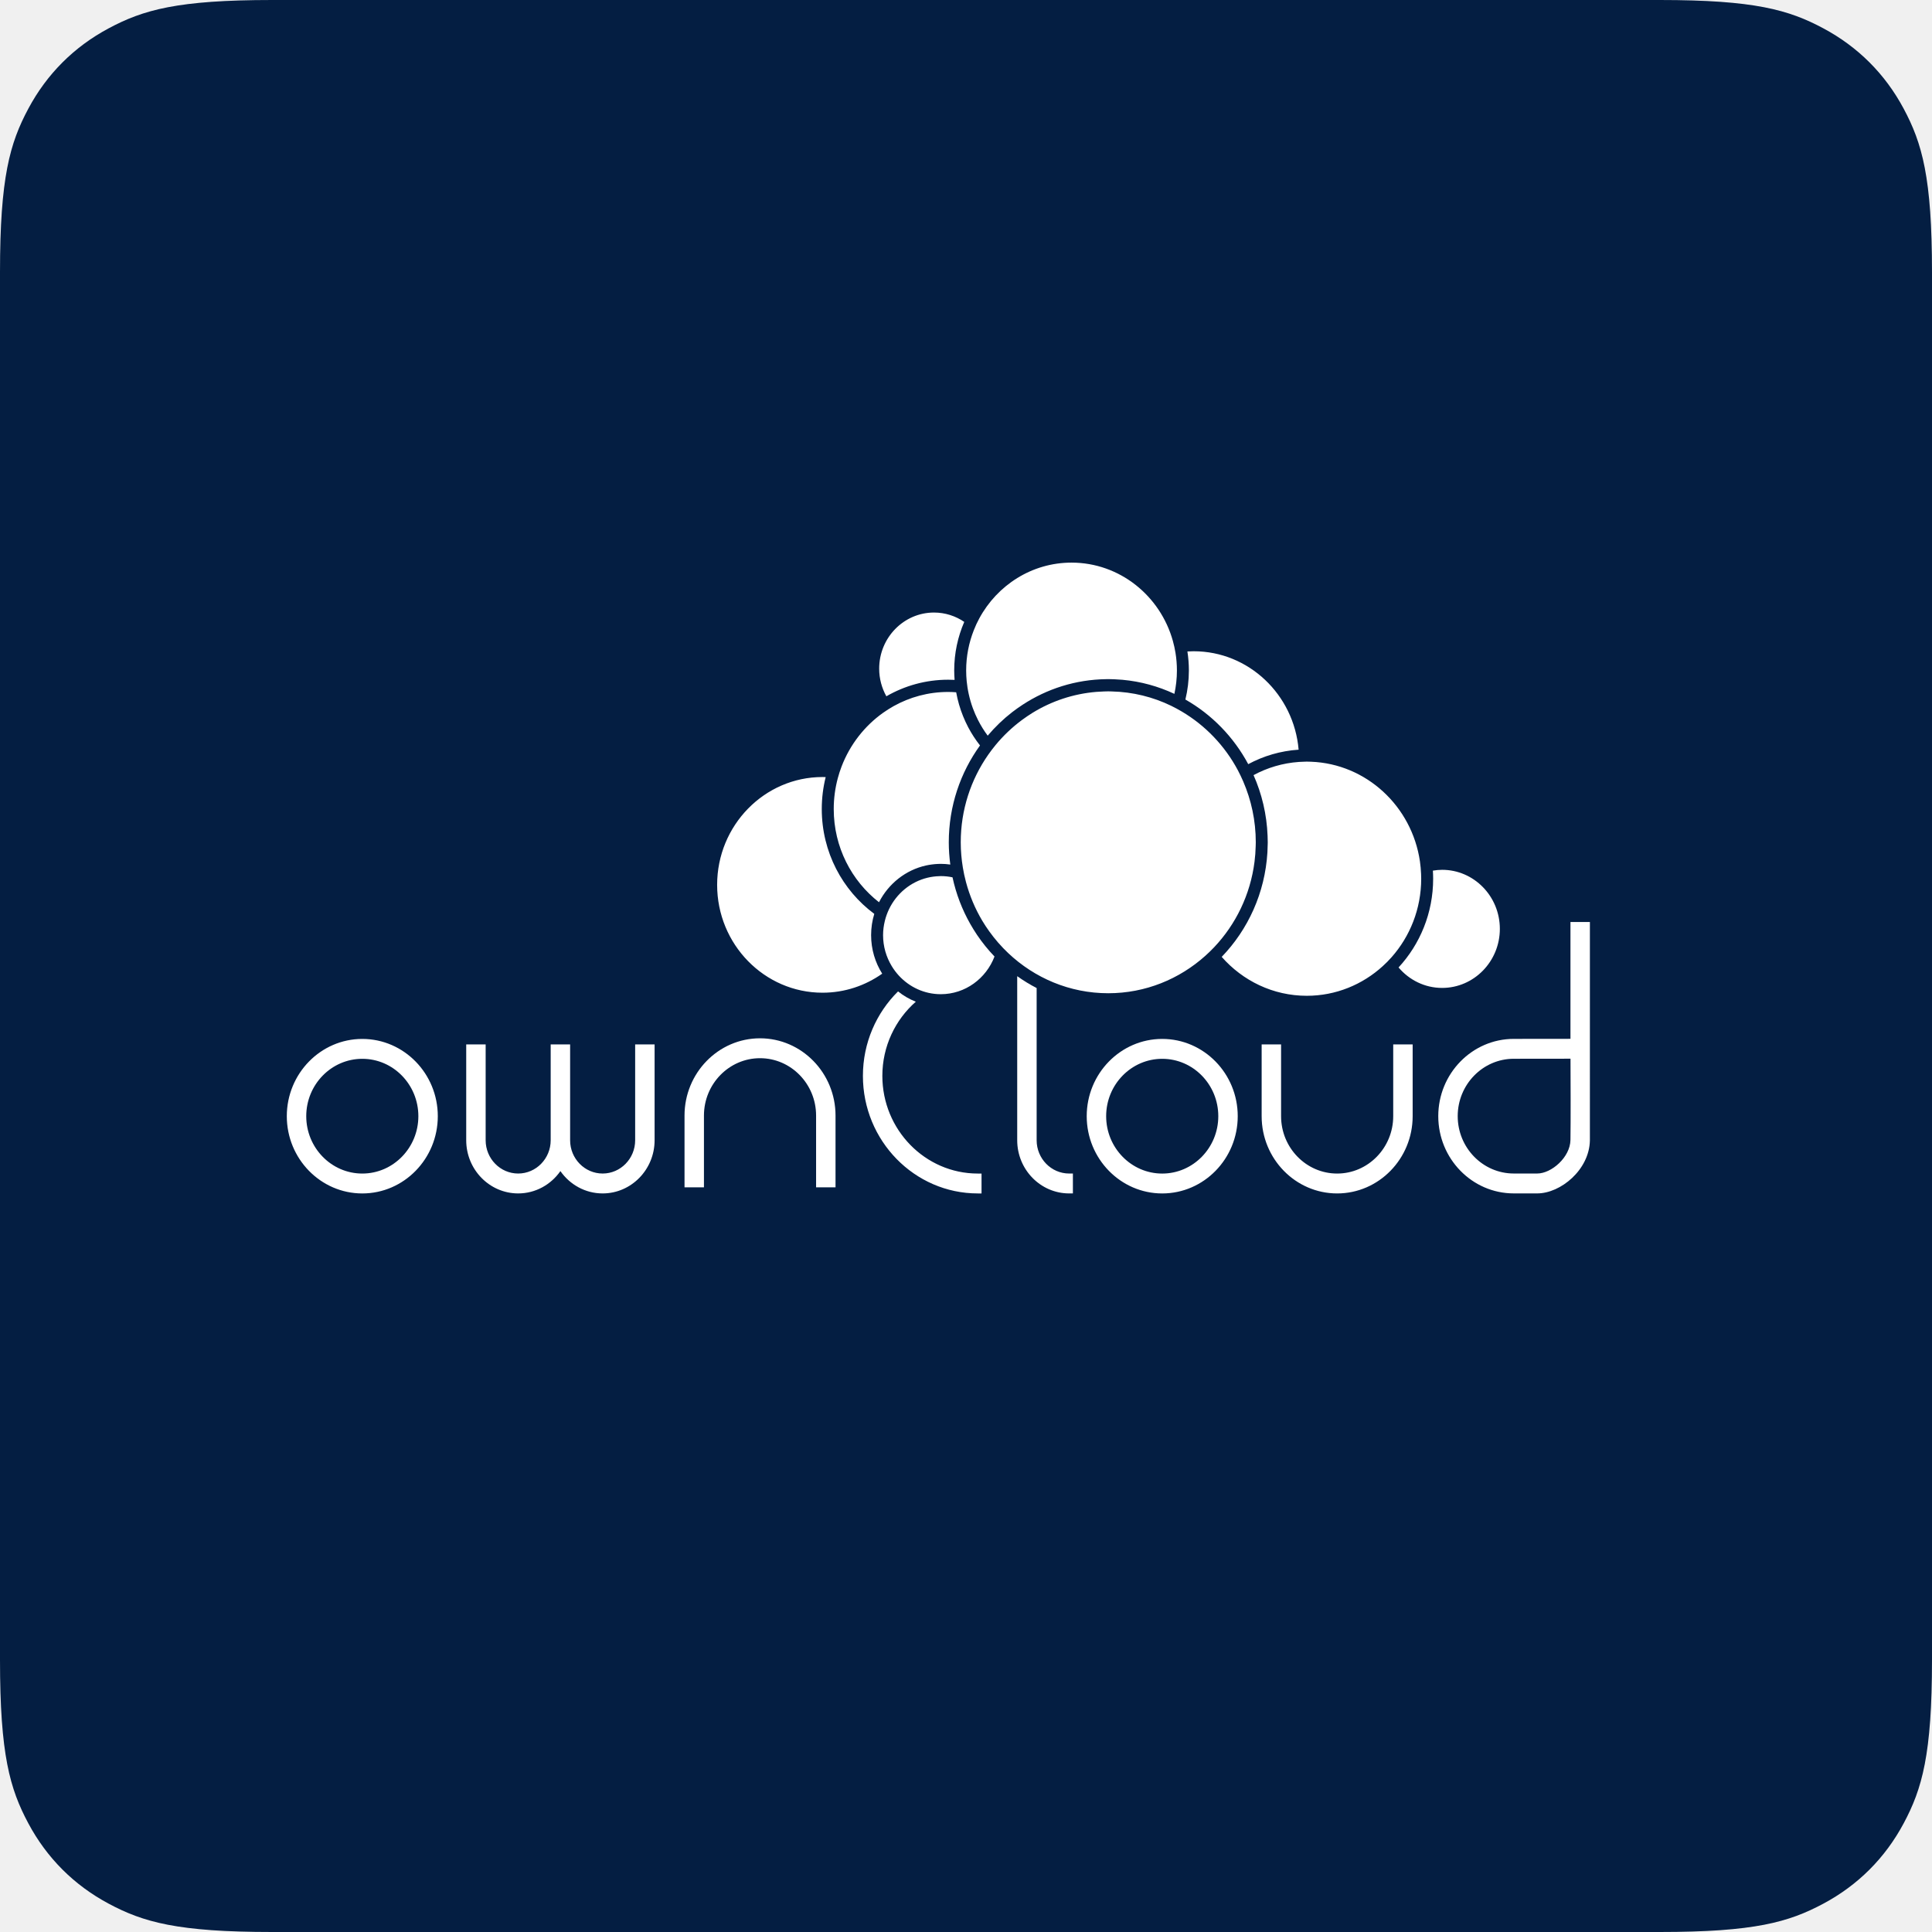
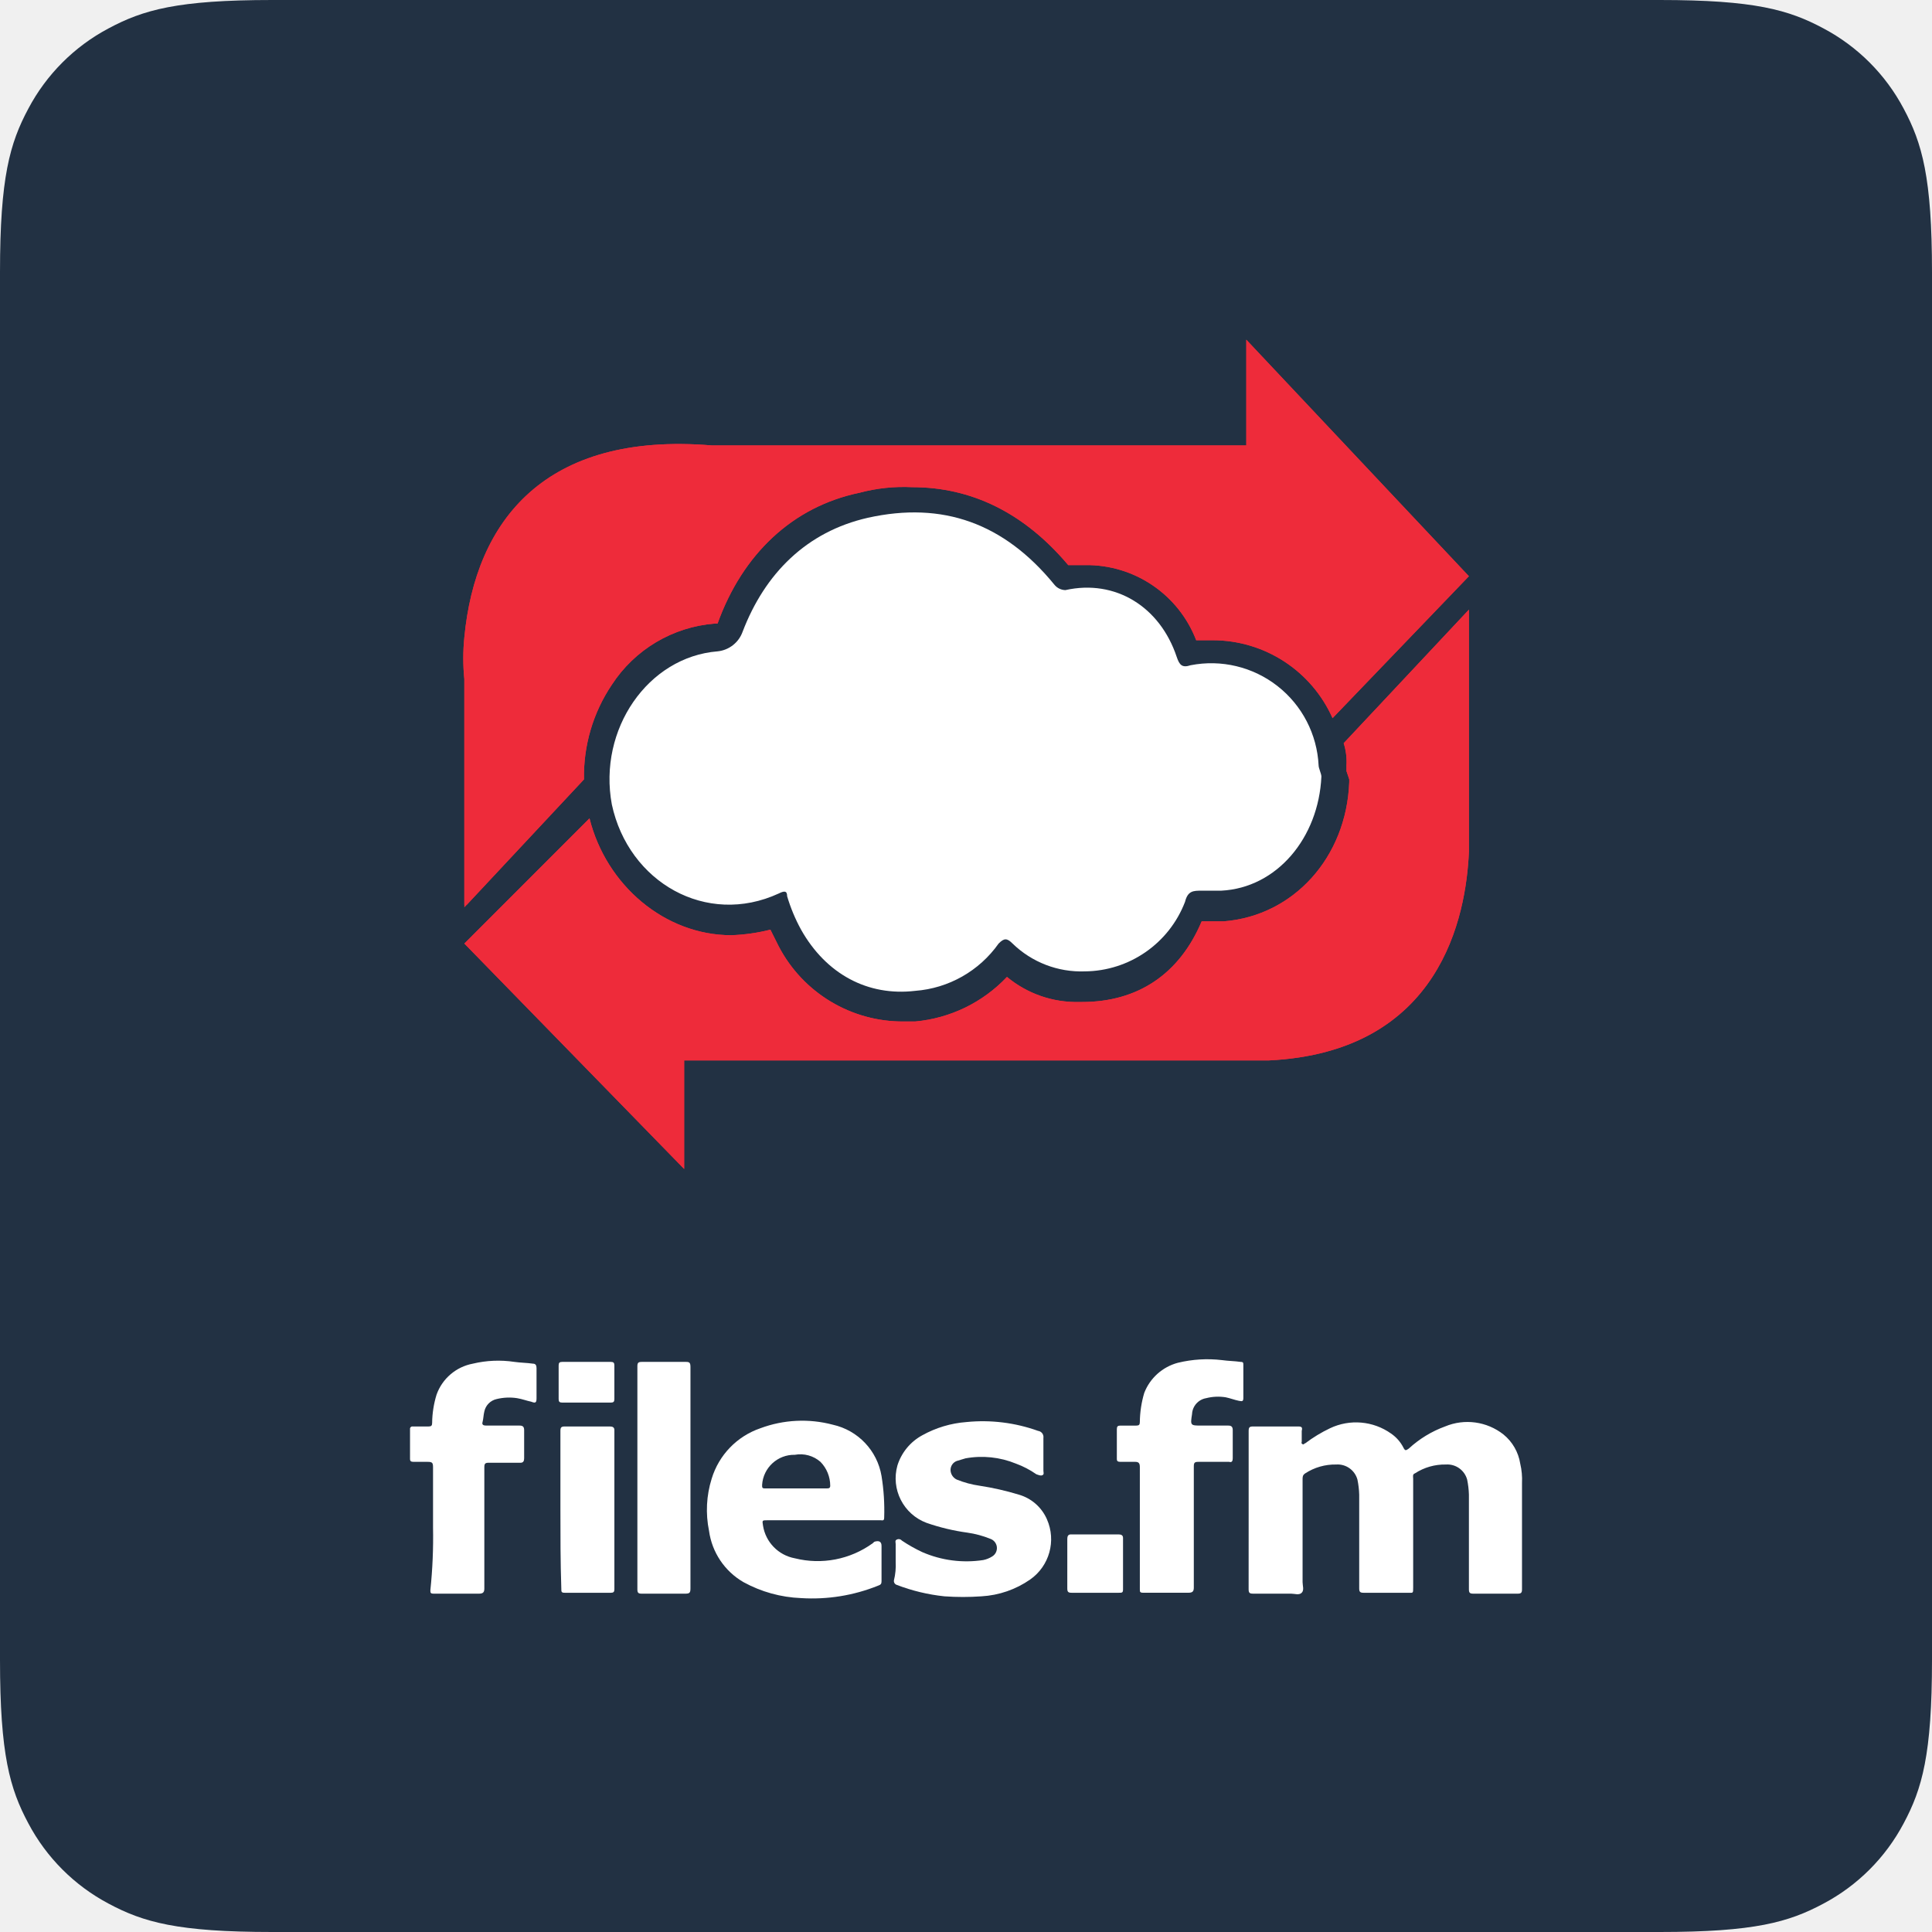
- <svg xmlns="http://www.w3.org/2000/svg" width="182" height="182" viewBox="0 0 182 182" fill="none">
-   <path fill-rule="evenodd" clip-rule="evenodd" d="M25.639 0L156.361 0C165.276 0 168.509 0.928 171.768 2.671C175.028 4.414 177.586 6.972 179.329 10.232C181.072 13.491 182 16.724 182 25.639V156.361C182 165.276 181.072 168.509 179.329 171.768C177.586 175.028 175.028 177.586 171.768 179.329C168.509 181.072 165.276 182 156.361 182H25.639C16.724 182 13.491 181.072 10.232 179.329C6.972 177.586 4.414 175.028 2.671 171.768C0.928 168.509 0 165.276 0 156.361L0 25.639C0 16.724 0.928 13.491 2.671 10.232C4.414 6.972 6.972 4.414 10.232 2.671C13.491 0.928 16.724 0 25.639 0Z" fill="#041E42" />
-   <path d="M34.13 97.87C30.208 97.87 27.018 101.135 27.018 105.148C27.018 109.161 30.208 112.426 34.13 112.426C38.052 112.426 41.242 109.161 41.242 105.148C41.242 101.135 38.052 97.87 34.13 97.87ZM34.13 110.552C31.218 110.552 28.849 108.128 28.849 105.148C28.849 102.168 31.218 99.743 34.13 99.743C37.042 99.743 39.411 102.168 39.411 105.148C39.411 108.128 37.042 110.552 34.13 110.552ZM60.186 98.387H59.834V98.747V107.416C59.834 109.144 58.46 110.55 56.771 110.55C55.081 110.55 53.707 109.144 53.707 107.416V98.747V98.387H53.355H52.228H51.876V98.747V107.416C51.876 109.144 50.502 110.55 48.813 110.55C47.124 110.55 45.75 109.144 45.75 107.416V98.747V98.387H45.398H44.271H43.919V98.747V107.416C43.919 110.177 46.114 112.424 48.813 112.424C50.453 112.424 51.903 111.592 52.792 110.321C53.68 111.592 55.131 112.424 56.771 112.424C59.469 112.424 61.665 110.177 61.665 107.416V98.747V98.387H61.313H60.186ZM71.596 97.811C67.674 97.811 64.484 101.076 64.484 105.089V111.489V111.849H64.836H65.962H66.314V111.489V105.089C66.314 102.109 68.684 99.685 71.596 99.685C74.509 99.685 76.878 102.109 76.878 105.089V111.489V111.849H77.23H78.357H78.709V111.489V105.089C78.709 101.076 75.518 97.811 71.596 97.811Z" fill="white" />
-   <path d="M109.485 97.869C105.563 97.869 102.372 101.134 102.372 105.148C102.372 109.161 105.563 112.426 109.485 112.426C113.407 112.426 116.598 109.161 116.598 105.148C116.598 101.134 113.407 97.869 109.485 97.869ZM109.485 110.553C106.573 110.553 104.203 108.128 104.203 105.148C104.203 102.167 106.573 99.743 109.485 99.743C112.398 99.743 114.767 102.167 114.767 105.148C114.767 108.128 112.398 110.553 109.485 110.553ZM131.598 98.386H131.245V98.747V105.148C131.245 108.127 128.876 110.552 125.963 110.552C123.051 110.552 120.682 108.127 120.682 105.148V98.747V98.386H120.329H119.203H118.851V98.747V105.148C118.851 109.161 122.041 112.425 125.963 112.425C129.885 112.425 133.076 109.161 133.076 105.148V98.747V98.386H132.724H131.598ZM149.773 87.216V86.855H149.421H148.294H147.942V87.216V97.86L142.601 97.866C138.679 97.866 135.489 101.131 135.489 105.144C135.489 109.157 138.679 112.422 142.601 112.422H144.812C147.019 112.422 149.723 110.195 149.772 107.43L149.773 87.216ZM147.941 107.396C147.912 109.019 146.154 110.548 144.812 110.548H142.601C139.689 110.548 137.32 108.124 137.32 105.144C137.32 102.164 139.689 99.739 142.602 99.739L147.946 99.733C147.955 101.476 147.971 105.723 147.941 107.396ZM97.655 107.416V93.078C97.017 92.748 96.406 92.374 95.824 91.959V107.416C95.824 110.177 98.02 112.424 100.718 112.424H101.07V112.063V110.91V110.55H100.718C99.029 110.55 97.655 109.144 97.655 107.416ZM83.12 101.352C83.12 98.558 84.346 96.052 86.273 94.364C85.666 94.125 85.103 93.796 84.598 93.394C82.56 95.409 81.289 98.231 81.289 101.352C81.289 107.458 86.144 112.425 92.111 112.425H92.463V112.065V110.912V110.552H92.111C87.154 110.552 83.12 106.425 83.12 101.352Z" fill="white" />
-   <path d="M83.498 65.592C83.069 64.822 82.821 63.934 82.821 62.987C82.821 60.073 85.138 57.703 87.985 57.703C89.038 57.703 90.018 58.029 90.836 58.585C90.229 59.984 89.889 61.531 89.889 63.158C89.889 63.458 89.904 63.753 89.926 64.047C89.725 64.037 89.522 64.031 89.318 64.031C87.205 64.031 85.22 64.6 83.498 65.592ZM82.36 86.089C79.367 83.874 77.413 80.274 77.413 76.213C77.413 75.176 77.541 74.168 77.781 73.206C77.682 73.203 77.583 73.198 77.483 73.198C72.009 73.198 67.556 77.755 67.556 83.357C67.556 88.959 72.009 93.516 77.483 93.516C79.569 93.516 81.506 92.852 83.106 91.723C82.446 90.675 82.061 89.43 82.061 88.094C82.061 87.396 82.166 86.722 82.36 86.089ZM82.805 84.994C83.696 83.249 85.314 81.952 87.246 81.528C87.428 81.488 87.614 81.457 87.802 81.433C87.988 81.409 88.175 81.392 88.365 81.385C88.451 81.382 88.537 81.378 88.624 81.378C88.928 81.378 89.228 81.401 89.521 81.443C89.43 80.757 89.378 80.059 89.378 79.348C89.378 75.934 90.473 72.778 92.32 70.223C91.901 69.69 91.528 69.119 91.208 68.512C91.119 68.342 91.034 68.169 90.952 67.993C90.871 67.818 90.794 67.64 90.722 67.46C90.433 66.745 90.216 65.994 90.075 65.215C89.825 65.197 89.573 65.184 89.318 65.184C87.453 65.184 85.697 65.672 84.165 66.529C83.996 66.624 83.83 66.724 83.666 66.828C83.504 66.93 83.346 67.037 83.19 67.147C81.443 68.388 80.071 70.143 79.283 72.197C79.213 72.378 79.148 72.561 79.088 72.746C79.029 72.931 78.973 73.117 78.923 73.306C78.675 74.233 78.54 75.207 78.54 76.213C78.54 79.793 80.216 82.978 82.805 84.994ZM117.587 71.986C119.023 71.214 120.63 70.734 122.334 70.622C121.894 65.434 117.629 61.35 112.447 61.35C112.249 61.35 112.052 61.357 111.857 61.369C111.947 61.952 111.996 62.549 111.996 63.158C111.996 64.102 111.881 65.019 111.667 65.897C114.158 67.312 116.218 69.428 117.587 71.986ZM91.14 64.759C91.171 64.964 91.211 65.166 91.254 65.366C91.355 65.827 91.484 66.276 91.644 66.712C91.714 66.905 91.791 67.094 91.873 67.281C91.953 67.465 92.038 67.646 92.129 67.824C92.393 68.345 92.699 68.839 93.044 69.302C93.737 68.483 94.51 67.737 95.356 67.083C95.515 66.96 95.678 66.841 95.842 66.724C96.006 66.608 96.172 66.495 96.34 66.385C98.62 64.895 101.315 64.017 104.206 63.979C104.271 63.978 104.336 63.974 104.402 63.974C104.589 63.974 104.776 63.982 104.962 63.989C105.219 63.998 105.475 64.015 105.728 64.037C107.464 64.194 109.114 64.653 110.631 65.364C110.785 64.653 110.869 63.916 110.869 63.158C110.869 62.595 110.822 62.042 110.736 61.504C110.705 61.313 110.669 61.124 110.627 60.937C110.586 60.749 110.54 60.562 110.488 60.378C109.304 56.125 105.474 53 100.942 53C97.203 53 93.941 55.127 92.249 58.26C92.155 58.434 92.065 58.612 91.98 58.793C91.893 58.98 91.812 59.172 91.736 59.366C91.273 60.539 91.015 61.818 91.015 63.158C91.015 63.498 91.032 63.833 91.064 64.164C91.084 64.364 91.109 64.562 91.14 64.759ZM135.853 81.939C135.556 81.939 135.266 81.97 134.982 82.017C134.997 82.268 135.007 82.521 135.007 82.776C135.007 86.012 133.766 88.954 131.748 91.138C132.746 92.316 134.214 93.065 135.853 93.065C138.851 93.065 141.29 90.57 141.29 87.502C141.29 84.434 138.851 81.939 135.853 81.939ZM133.87 82.328C133.862 82.126 133.849 81.926 133.83 81.728C133.812 81.529 133.789 81.333 133.761 81.138C133.004 75.96 128.717 71.95 123.495 71.757C123.365 71.753 123.234 71.747 123.103 71.747C123.045 71.747 122.989 71.751 122.932 71.752C122.742 71.755 122.554 71.763 122.368 71.776C120.831 71.883 119.382 72.32 118.088 73.019C118.867 74.776 119.333 76.708 119.41 78.74C119.418 78.942 119.425 79.144 119.425 79.348C119.425 79.408 119.421 79.467 119.421 79.526C119.418 79.785 119.409 80.043 119.394 80.299C119.164 84.124 117.564 87.574 115.088 90.141C117.062 92.389 119.923 93.806 123.103 93.806C125.848 93.806 128.355 92.749 130.26 91.013C130.405 90.881 130.546 90.747 130.683 90.608C130.822 90.468 130.957 90.324 131.088 90.176C132.822 88.218 133.881 85.621 133.881 82.777C133.881 82.626 133.875 82.477 133.87 82.328ZM91.71 87.558C91.603 87.385 91.5 87.211 91.4 87.034C90.636 85.687 90.066 84.212 89.73 82.647C89.373 82.571 89.003 82.531 88.624 82.531C88.584 82.531 88.545 82.536 88.505 82.537C88.315 82.541 88.128 82.555 87.943 82.579C87.754 82.603 87.568 82.638 87.386 82.681C85.784 83.065 84.457 84.174 83.747 85.651C83.663 85.826 83.589 86.005 83.523 86.189C83.457 86.372 83.401 86.559 83.355 86.75C83.25 87.181 83.188 87.63 83.188 88.093C83.188 89.163 83.489 90.159 84.002 91.007C84.103 91.174 84.211 91.335 84.327 91.488C84.441 91.639 84.562 91.784 84.69 91.922C85.681 92.988 87.076 93.656 88.624 93.656C90.927 93.656 92.895 92.181 93.686 90.107C93.082 89.478 92.532 88.797 92.04 88.07C91.927 87.902 91.817 87.731 91.71 87.558ZM118.253 80.449C118.271 80.205 118.283 79.96 118.289 79.714C118.292 79.592 118.298 79.47 118.298 79.347C118.298 77.307 117.873 75.368 117.114 73.612C117.036 73.433 116.956 73.255 116.872 73.08C116.789 72.908 116.705 72.737 116.616 72.57C115.388 70.261 113.551 68.341 111.329 67.028C111.165 66.93 110.999 66.837 110.83 66.746C110.662 66.656 110.493 66.568 110.32 66.484C108.615 65.66 106.721 65.182 104.724 65.135C104.616 65.133 104.509 65.127 104.402 65.127C104.268 65.127 104.136 65.133 104.004 65.137C103.764 65.144 103.527 65.157 103.291 65.176C101.101 65.355 99.052 66.052 97.264 67.152C97.097 67.254 96.934 67.361 96.772 67.471C96.608 67.581 96.448 67.695 96.29 67.812C95.363 68.497 94.522 69.294 93.785 70.186C93.662 70.335 93.543 70.487 93.425 70.642C93.309 70.794 93.197 70.949 93.087 71.106C91.464 73.433 90.505 76.277 90.505 79.347C90.505 80.157 90.575 80.951 90.703 81.725C90.74 81.947 90.781 82.168 90.828 82.388C90.879 82.626 90.937 82.862 90.999 83.097C91.346 84.394 91.866 85.618 92.535 86.74C92.637 86.91 92.742 87.077 92.85 87.242C92.959 87.407 93.072 87.57 93.187 87.731C93.447 88.093 93.723 88.443 94.014 88.779C94.173 88.962 94.336 89.141 94.503 89.315C94.657 89.475 94.815 89.631 94.976 89.784C97.455 92.129 100.767 93.566 104.401 93.566C107.903 93.566 111.104 92.231 113.55 90.036C113.691 89.91 113.829 89.781 113.965 89.648C114.105 89.513 114.241 89.375 114.375 89.234C116.409 87.087 117.787 84.288 118.18 81.176C118.21 80.936 118.234 80.693 118.253 80.449Z" fill="white" />
+ <svg xmlns="http://www.w3.org/2000/svg" width="182" height="182" viewBox="0 0 182 182">
+   <defs>
+     <clipPath id="clip-path">
+       <path id="Path_17670" data-name="Path 17670" d="M73.735,15.162H23.4C7.674,13.851,1.119,22.239.072,33.25a19.718,19.718,0,0,0,0,3.932v21.5l11.272-12.06a15.433,15.433,0,0,1,2.621-8.913,12.755,12.755,0,0,1,9.7-5.767h.262C26.286,25.386,31,20.929,37.3,19.618a16.127,16.127,0,0,1,4.981-.524c5.505,0,10.486,2.359,14.68,7.34H58.53a11.047,11.047,0,0,1,10.486,7.078h1.573a12.358,12.358,0,0,1,11.272,7.34l12.845-13.37h0L73.735,5.2Z" transform="translate(0.045 -5.2)" />
+     </clipPath>
+     <clipPath id="clip-path-2">
+       <path id="Path_17673" data-name="Path 17673" d="M82.835,27.483a5.772,5.772,0,0,1,.262,2.1v.524l.262.786v.262c-.262,7.078-5.243,12.583-11.8,13.108h-2.1c-2.1,4.981-6.029,7.6-11.272,7.6H57.93A10.263,10.263,0,0,1,51.115,49.5,13.58,13.58,0,0,1,42.464,53.7H41.415a13.171,13.171,0,0,1-11.8-7.078l-.786-1.573a17.71,17.71,0,0,1-3.67.524c-6.292,0-11.8-4.719-13.37-11.01L0,46.358H0L20.706,67.593V57.369H75.758c16.253-.786,18.612-13.632,18.875-19.661h0V14.9Z" transform="translate(0.005 -14.9)" />
+     </clipPath>
+   </defs>
+   <g id="Group_84" data-name="Group 84" transform="translate(1130.382 -428)">
+     <path id="Path_129" data-name="Path 129" d="M25.639,0H156.361c8.915,0,12.148.928,15.407,2.671a18.17,18.17,0,0,1,7.561,7.56C181.072,13.491,182,16.724,182,25.639V156.361c0,8.915-.928,12.148-2.671,15.407a18.167,18.167,0,0,1-7.561,7.561c-3.259,1.743-6.492,2.671-15.407,2.671H25.639c-8.915,0-12.148-.928-15.407-2.671a18.17,18.17,0,0,1-7.56-7.561C.928,168.509,0,165.276,0,156.361V25.639c0-8.915.928-12.148,2.671-15.407a18.173,18.173,0,0,1,7.56-7.56C13.491.928,16.724,0,25.639,0Z" transform="translate(-1130.382 428)" fill="#223143" fill-rule="evenodd" />
+     <g id="Group_18" data-name="Group 18" transform="translate(-887.526 -370.85)">
+       <g id="Group_9761" data-name="Group 9761" transform="translate(-199.232 830.85)">
+         <path id="Path_17668" data-name="Path 17668" d="M73.735,15.162H23.4C7.674,13.851,1.119,22.239.072,33.25a19.718,19.718,0,0,0,0,3.932v21.5l11.272-12.06a15.433,15.433,0,0,1,2.621-8.913,12.755,12.755,0,0,1,9.7-5.767h.262C26.286,25.386,31,20.929,37.3,19.618a16.127,16.127,0,0,1,4.981-.524c5.505,0,10.486,2.359,14.68,7.34H58.53a11.047,11.047,0,0,1,10.486,7.078h1.573a12.358,12.358,0,0,1,11.272,7.34l12.845-13.37h0L73.735,5.2Z" transform="translate(0.045 -5.2)" fill="#ee2b3a" />
+         <g id="Group_9760" data-name="Group 9760" clip-path="url(#clip-path)">
+           <path id="Path_17669" data-name="Path 17669" d="M2.794,2.3-1.4,62.856l97.78,7.6,4.2-60.818Z" transform="translate(-2.153 -9.902)" fill="#ee2b3a" />
+         </g>
+       </g>
+       <g id="Group_9764" data-name="Group 9764" transform="translate(-199.117 856.278)">
+         <g id="Group_9763" data-name="Group 9763" transform="translate(0)">
+           <path id="Path_17671" data-name="Path 17671" d="M82.835,27.483a5.772,5.772,0,0,1,.262,2.1v.524l.262.786v.262c-.262,7.078-5.243,12.583-11.8,13.108h-2.1c-2.1,4.981-6.029,7.6-11.272,7.6H57.93A10.263,10.263,0,0,1,51.115,49.5,13.58,13.58,0,0,1,42.464,53.7H41.415a13.171,13.171,0,0,1-11.8-7.078l-.786-1.573a17.71,17.71,0,0,1-3.67.524c-6.292,0-11.8-4.719-13.37-11.01L0,46.358H0L20.706,67.593V57.369H75.758c16.253-.786,18.612-13.632,18.875-19.661h0V14.9Z" transform="translate(0.005 -14.9)" fill="#ee2b3a" />
+           <g id="Group_9762" data-name="Group 9762" clip-path="url(#clip-path-2)">
+             <path id="Path_17672" data-name="Path 17672" d="M2.794,12.2-1.4,71.969l97.78,7.34,4.2-59.769Z" transform="translate(-2.269 -19.278)" fill="#ee2b3a" />
+           </g>
+         </g>
+       </g>
+       <path id="Path_17674" data-name="Path 17674" d="M59.963,25.8c-.786.262-1.049,0-1.311-.786-1.573-4.719-5.767-7.34-10.486-6.292a1.362,1.362,0,0,1-1.049-.524C42.4,12.434,36.633,10.337,29.554,11.91c-5.767,1.311-9.7,5.243-11.8,10.748A2.8,2.8,0,0,1,15.4,24.492c-6.553.526-11.272,7.342-9.961,14.42,1.573,7.34,8.913,11.533,15.729,8.388.524-.262.786-.262.786.262a16.037,16.037,0,0,0,1.311,3.146C25.624,54.9,29.556,57,34.012,56.474a10.6,10.6,0,0,0,7.865-4.457c.524-.524.786-.524,1.311,0A9.283,9.283,0,0,0,50,54.639a10.2,10.2,0,0,0,9.437-6.553c.262-1.049.786-1.049,1.573-1.049h1.835c5.243-.262,9.175-4.981,9.437-10.748,0-.262-.262-.786-.262-1.049A10.122,10.122,0,0,0,59.965,25.8" transform="translate(-190.659 835.717)" fill="#fff" />
+     </g>
+     <g id="Group_9787" data-name="Group 9787" transform="translate(-1091.758 556.06)">
+       <path id="Path_17692" data-name="Path 17692" d="M137.6,15.251V7.834c0-.333.083-.417.417-.417h4.25c.333,0,.417.083.333.417v1c0,.083-.083.167.083.25.083.083.167-.083.25-.083a13.412,13.412,0,0,1,2.333-1.417,5.705,5.705,0,0,1,5.75.5,3.567,3.567,0,0,1,1.167,1.333c.167.333.25.25.5.083A10.184,10.184,0,0,1,156.1,7.417a5.474,5.474,0,0,1,5.5.75,4.419,4.419,0,0,1,1.583,2.75,6.538,6.538,0,0,1,.167,1.833v10c0,.333-.083.417-.417.417h-4.167c-.333,0-.417-.083-.417-.417V13.834a8.211,8.211,0,0,0-.167-1.417,1.937,1.937,0,0,0-2-1.417,5.169,5.169,0,0,0-2.917.833c-.25.083-.167.333-.167.5v10.25c0,.583,0,.5-.5.5h-4.167c-.333,0-.417-.083-.417-.417V13.834a8.211,8.211,0,0,0-.167-1.417,1.937,1.937,0,0,0-2-1.417,5.169,5.169,0,0,0-2.917.833c-.25.167-.25.333-.25.583v9.667c0,.333.167.75-.083,1s-.667.083-1,.083h-3.583c-.333,0-.417-.083-.417-.417Z" transform="translate(-58.597 -1.099)" fill="#fff" fill-rule="evenodd" />
+       <path id="Path_17693" data-name="Path 17693" d="M97.669,20.147V18.481c0-.167-.083-.333.083-.417a.393.393,0,0,1,.5.083,14.246,14.246,0,0,0,1.917,1.083,10.434,10.434,0,0,0,5.75.75,2.5,2.5,0,0,0,.833-.333.923.923,0,0,0-.167-1.667,9.221,9.221,0,0,0-2.167-.583,19.771,19.771,0,0,1-3.833-.917,4.477,4.477,0,0,1-2.75-5.417,4.906,4.906,0,0,1,2.333-2.833,10.12,10.12,0,0,1,4.167-1.25,15.414,15.414,0,0,1,6.75.833.582.582,0,0,1,.5.667v3.084c0,.167.083.333-.083.417s-.333,0-.583-.083a8.4,8.4,0,0,0-1.917-1,8.511,8.511,0,0,0-4.75-.5c-.25.083-.583.167-.833.25a.906.906,0,0,0-.583.833,1.025,1.025,0,0,0,.583.917,9.221,9.221,0,0,0,2.167.583,26.064,26.064,0,0,1,3.667.833,4.125,4.125,0,0,1,2.667,2.333,4.637,4.637,0,0,1-1.583,5.667,8.91,8.91,0,0,1-4.583,1.583,24.531,24.531,0,0,1-3.5,0,17.7,17.7,0,0,1-4.5-1.083.385.385,0,0,1-.25-.417A5.961,5.961,0,0,0,97.669,20.147Z" transform="translate(-51.917 -1.079)" fill="#fff" fill-rule="evenodd" />
+       <path id="Path_17694" data-name="Path 17694" d="M124.867,15.737V10.07c0-.333-.083-.5-.417-.5h-1.417c-.25,0-.333-.083-.333-.25V6.487c0-.25.083-.333.333-.333h1.5c.25,0,.333-.083.333-.333a9.975,9.975,0,0,1,.417-2.75A4.691,4.691,0,0,1,128.45.237a11.733,11.733,0,0,1,4.167-.25c.583.083,1.167.083,1.75.167.25,0,.25.083.25.333V3.57c0,.417-.25.25-.417.25-.417-.083-.833-.25-1.25-.333a4.543,4.543,0,0,0-1.833.083,1.6,1.6,0,0,0-1.333,1.5c-.167,1.083-.167,1.083.917,1.083h2.5c.25,0,.417.083.417.417V9.237c0,.25-.083.417-.333.333h-2.917c-.333,0-.417.083-.417.417V21.4c0,.333-.083.5-.5.5H125.2c-.333,0-.333-.083-.333-.333Z" transform="translate(-56.114 0.081)" fill="#fff" fill-rule="evenodd" />
+       <path id="Path_17695" data-name="Path 17695" d="M44.944,15.758V10.091c0-.417-.083-.5-.5-.5H43.11c-.25,0-.333-.083-.333-.25V6.508a.221.221,0,0,1,.25-.25h1.5c.25,0,.333-.083.333-.333a9.39,9.39,0,0,1,.417-2.667A4.505,4.505,0,0,1,48.694.341,10.273,10.273,0,0,1,52.611.174c.583.083,1.167.083,1.75.167.25,0,.333.167.333.417V3.591c0,.417-.083.5-.5.333-.417-.083-.833-.25-1.333-.333a4.959,4.959,0,0,0-1.917.083,1.521,1.521,0,0,0-1.167,1.167c-.083.333-.083.667-.167,1-.083.25.083.333.333.333h3.167c.25,0,.417.083.417.417V9.258c0,.25-.083.417-.333.417h-3c-.333,0-.417.083-.417.417V21.508c0,.333-.083.5-.5.5h-4.25c-.333,0-.333-.083-.333-.333A48.172,48.172,0,0,0,44.944,15.758Z" transform="translate(-42.775 0.06)" fill="#fff" fill-rule="evenodd" />
+       <path id="Path_17696" data-name="Path 17696" d="M73.5,11.117V21.534c0,.417-.083.5-.5.5H68.917c-.333,0-.417-.083-.417-.417v-21c0-.333.083-.417.417-.417h4.167c.333,0,.417.083.417.5Z" transform="translate(-47.081 0.035)" fill="#fff" fill-rule="evenodd" />
+       <path id="Path_17697" data-name="Path 17697" d="M59.8,15.333V7.917c0-.333.083-.417.417-.417h4.25c.25,0,.417.083.417.333v15c0,.25-.083.333-.333.333H60.217c-.333,0-.333-.083-.333-.417C59.8,20.25,59.8,17.75,59.8,15.333Z" transform="translate(-45.631 -1.182)" fill="#fff" fill-rule="evenodd" />
+       <path id="Path_17698" data-name="Path 17698" d="M117.1,22.45V20.117c0-.25.083-.417.333-.417h4.5c.25,0,.417.083.417.333v4.833c0,.333-.083.333-.417.333h-4.417c-.333,0-.417-.083-.417-.417Z" transform="translate(-55.181 -3.215)" fill="#fff" fill-rule="evenodd" />
+       <path id="Path_17699" data-name="Path 17699" d="M62.267.2h2.25c.25,0,.333.083.333.333V3.7c0,.25-.083.333-.333.333H59.933c-.25,0-.333-.083-.333-.333V.533c0-.25.083-.333.333-.333Z" transform="translate(-45.598 0.035)" fill="#fff" fill-rule="evenodd" />
+       <path id="Path_17700" data-name="Path 17700" d="M92.8,12.061a5.961,5.961,0,0,0-4.583-4.833,11.263,11.263,0,0,0-6.833.333A7.245,7.245,0,0,0,76.8,12.31a9.815,9.815,0,0,0-.25,4.917A6.611,6.611,0,0,0,79.8,22.06a12.269,12.269,0,0,0,5.417,1.5,16.6,16.6,0,0,0,7.25-1.167c.25-.083.333-.167.333-.417V18.644c0-.417-.25-.5-.583-.417-.083,0-.167.083-.25.167a8.842,8.842,0,0,1-7.333,1.417,3.718,3.718,0,0,1-3-3.083c-.083-.5-.083-.5.417-.5H92.717c.167,0,.333.083.333-.25A20.2,20.2,0,0,0,92.8,12.061Zm-5.167,1.166H81.8c-.25,0-.25-.083-.25-.333a3.027,3.027,0,0,1,3.083-2.833,2.874,2.874,0,0,1,2.417.667,3.22,3.22,0,0,1,.917,2.25C87.967,13.227,87.8,13.227,87.634,13.227Z" transform="translate(-48.381 -1.075)" fill="#fff" />
+     </g>
+   </g>
</svg>
